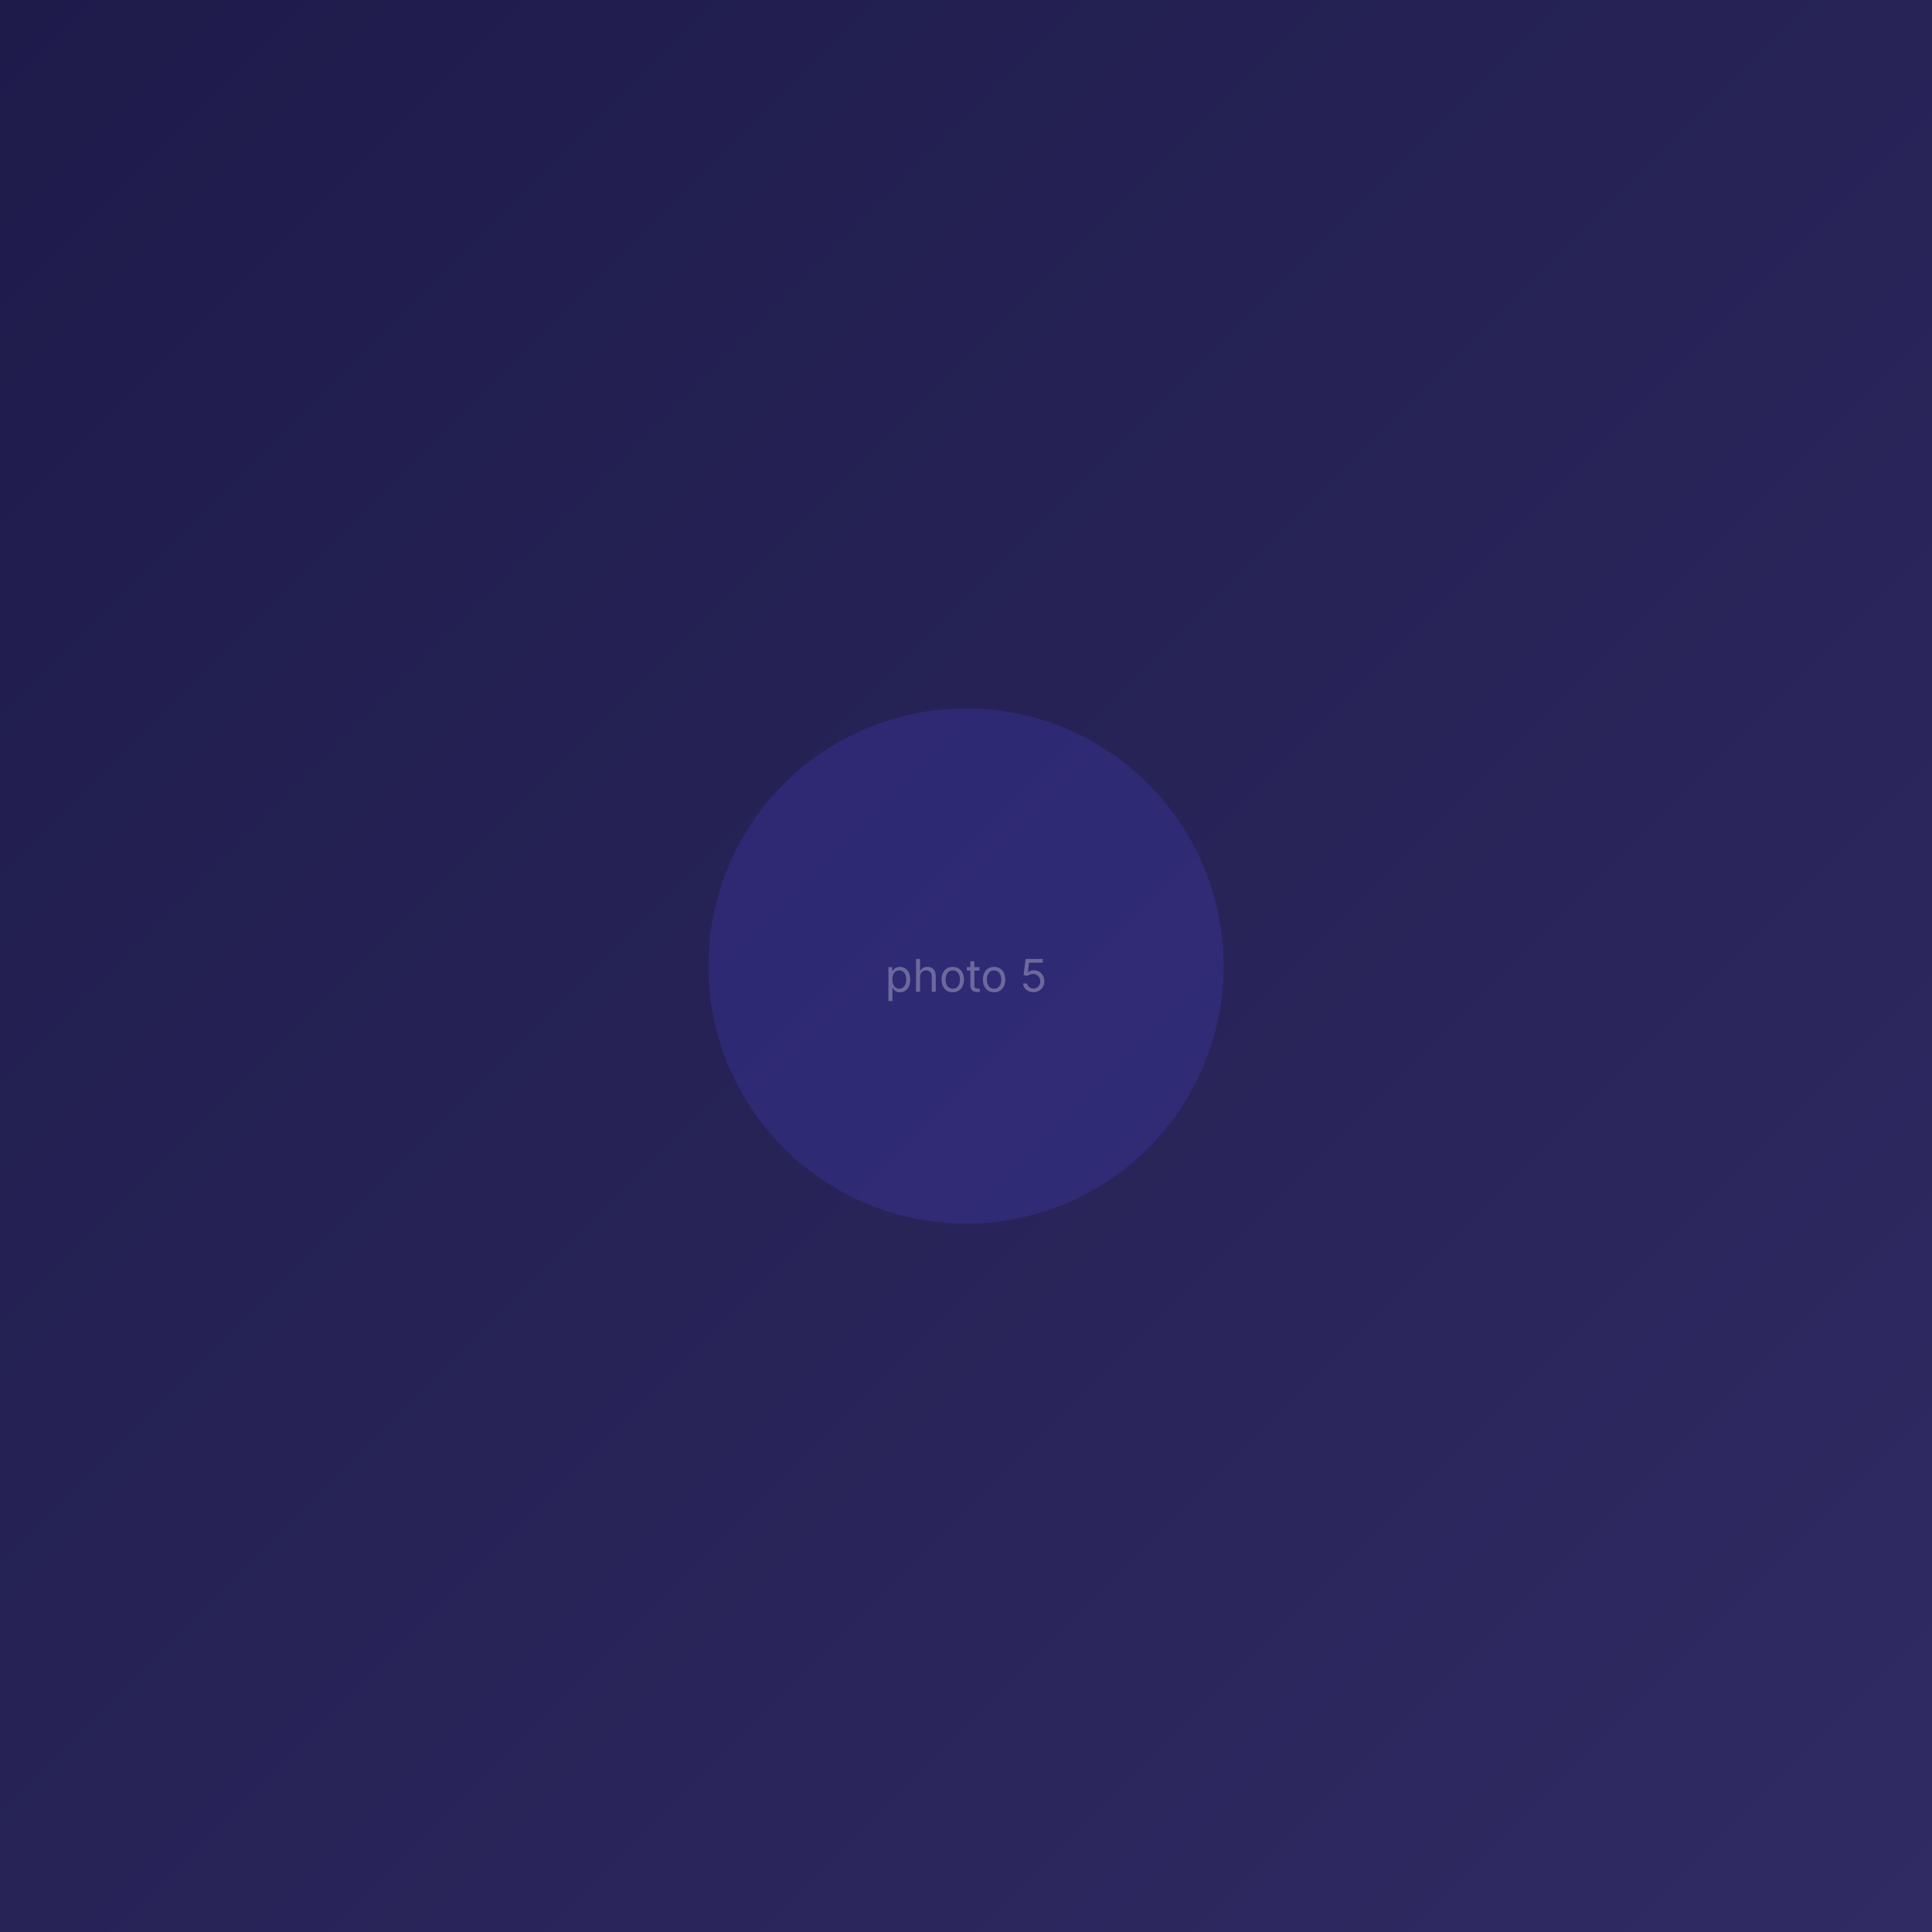
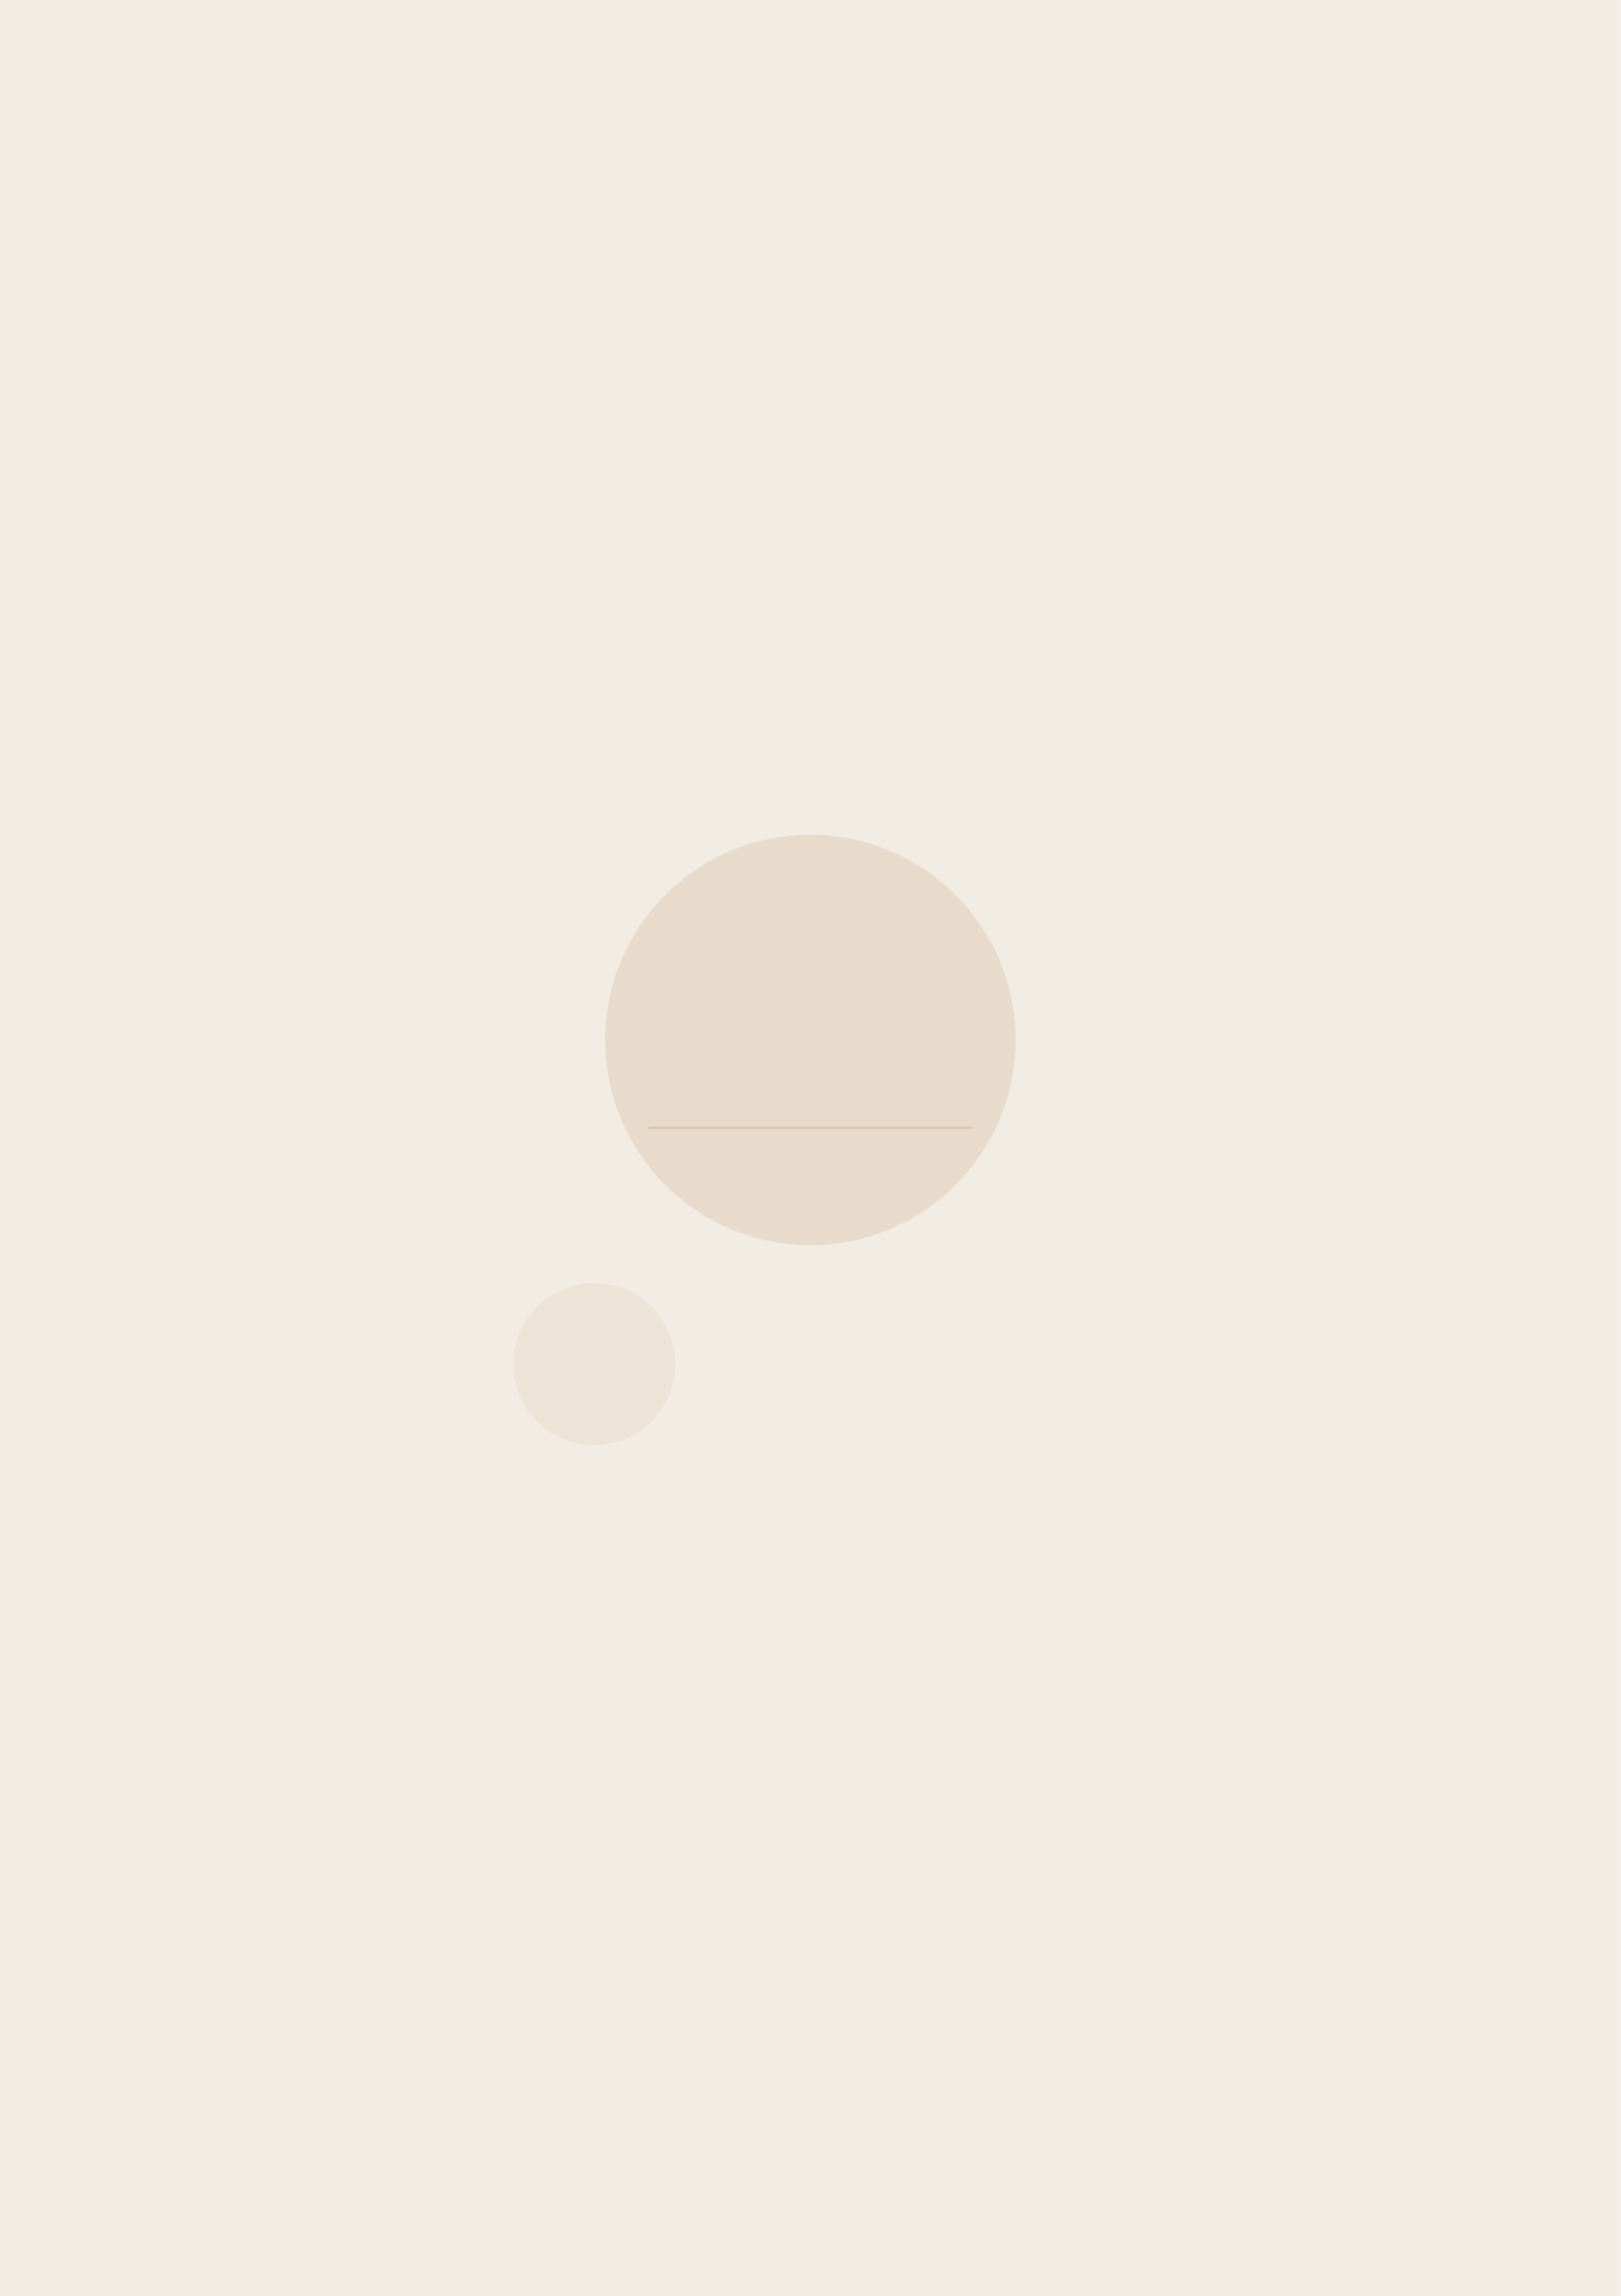
- <svg xmlns="http://www.w3.org/2000/svg" viewBox="0 0 600 600">
-   <defs>
-     <linearGradient id="g4" x1="0%" y1="0%" x2="100%" y2="100%">
-       <stop offset="0%" style="stop-color:#1e1b4b" />
-       <stop offset="100%" style="stop-color:#302b63" />
-     </linearGradient>
-   </defs>
-   <rect width="600" height="600" fill="url(#g4)" />
-   <circle cx="300" cy="300" r="80" fill="#4f46e5" opacity="0.2" />
-   <text x="300" y="308" text-anchor="middle" fill="rgba(255,255,255,0.3)" font-size="14" font-family="Inter, sans-serif">photo 5</text>
+ <svg xmlns="http://www.w3.org/2000/svg" viewBox="0 0 600 850">
+   <rect width="600" height="850" fill="#f2ede4" />
+   <circle cx="300" cy="385" r="76" fill="#be8a60" opacity="0.18" />
+   <circle cx="220" cy="505" r="30" fill="#be8a60" opacity="0.10" />
+   <rect x="240" y="417" width="120" height="1" fill="#be8a60" opacity="0.25" />
</svg>
